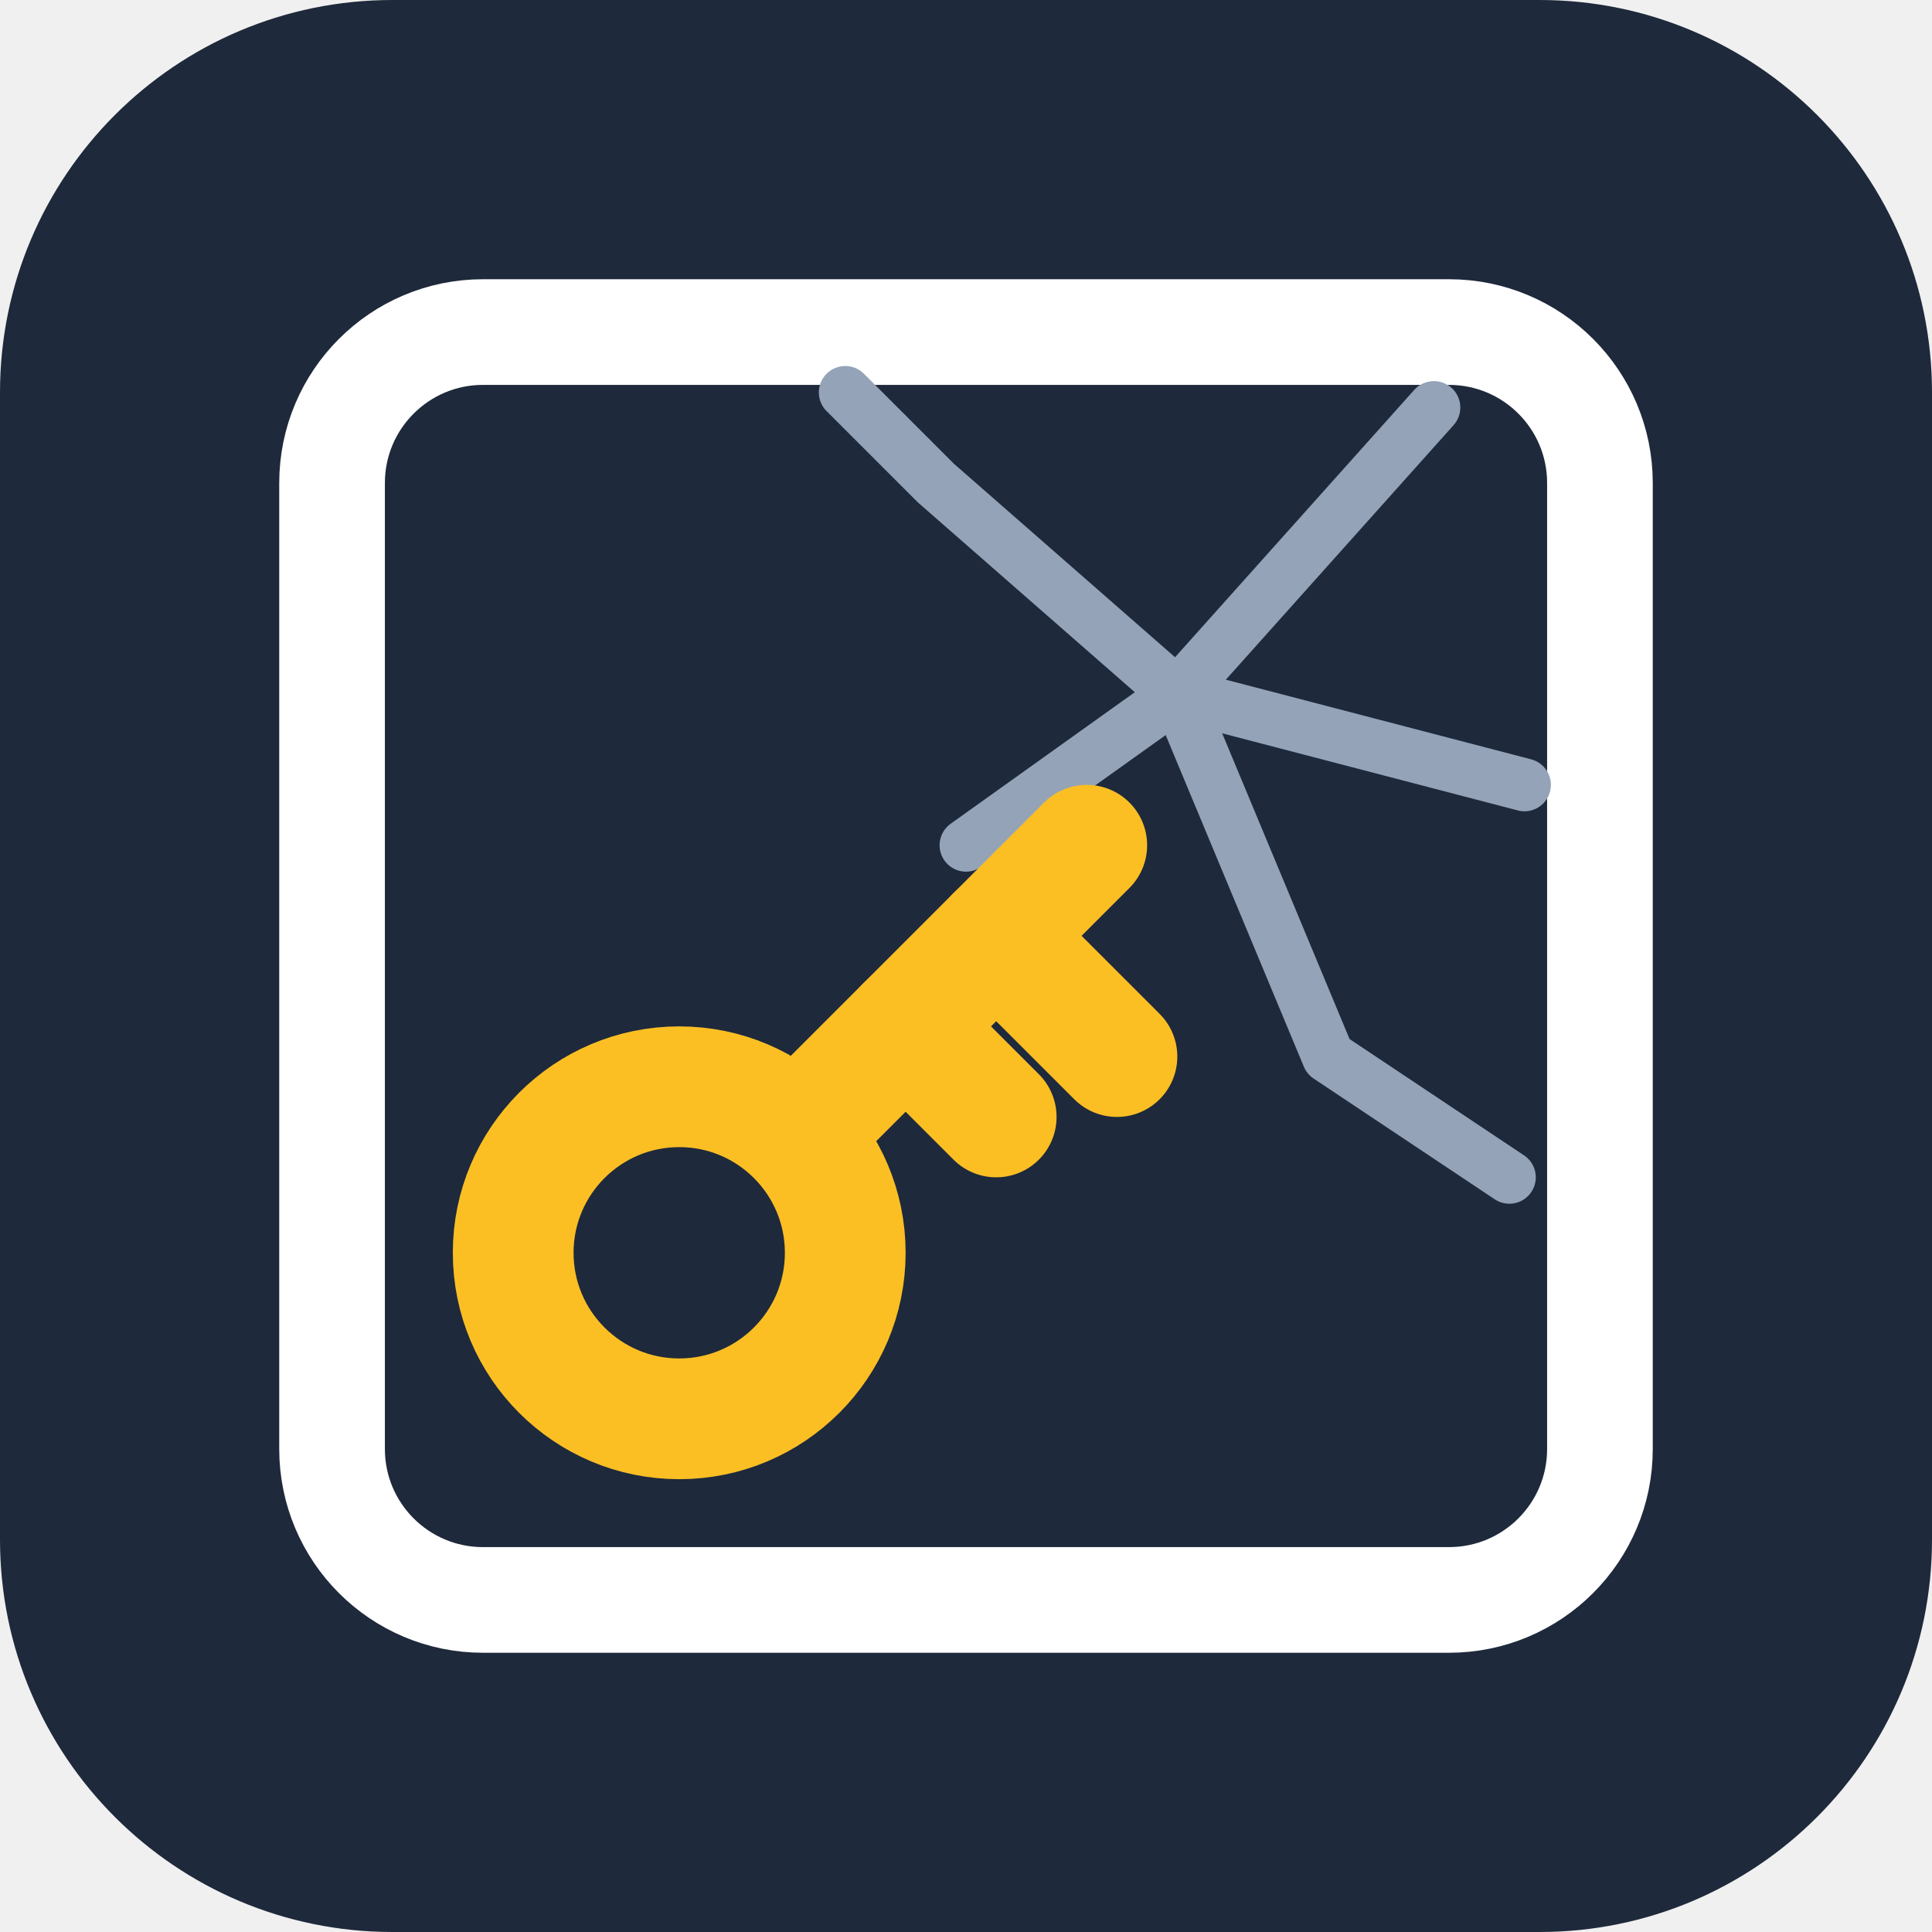
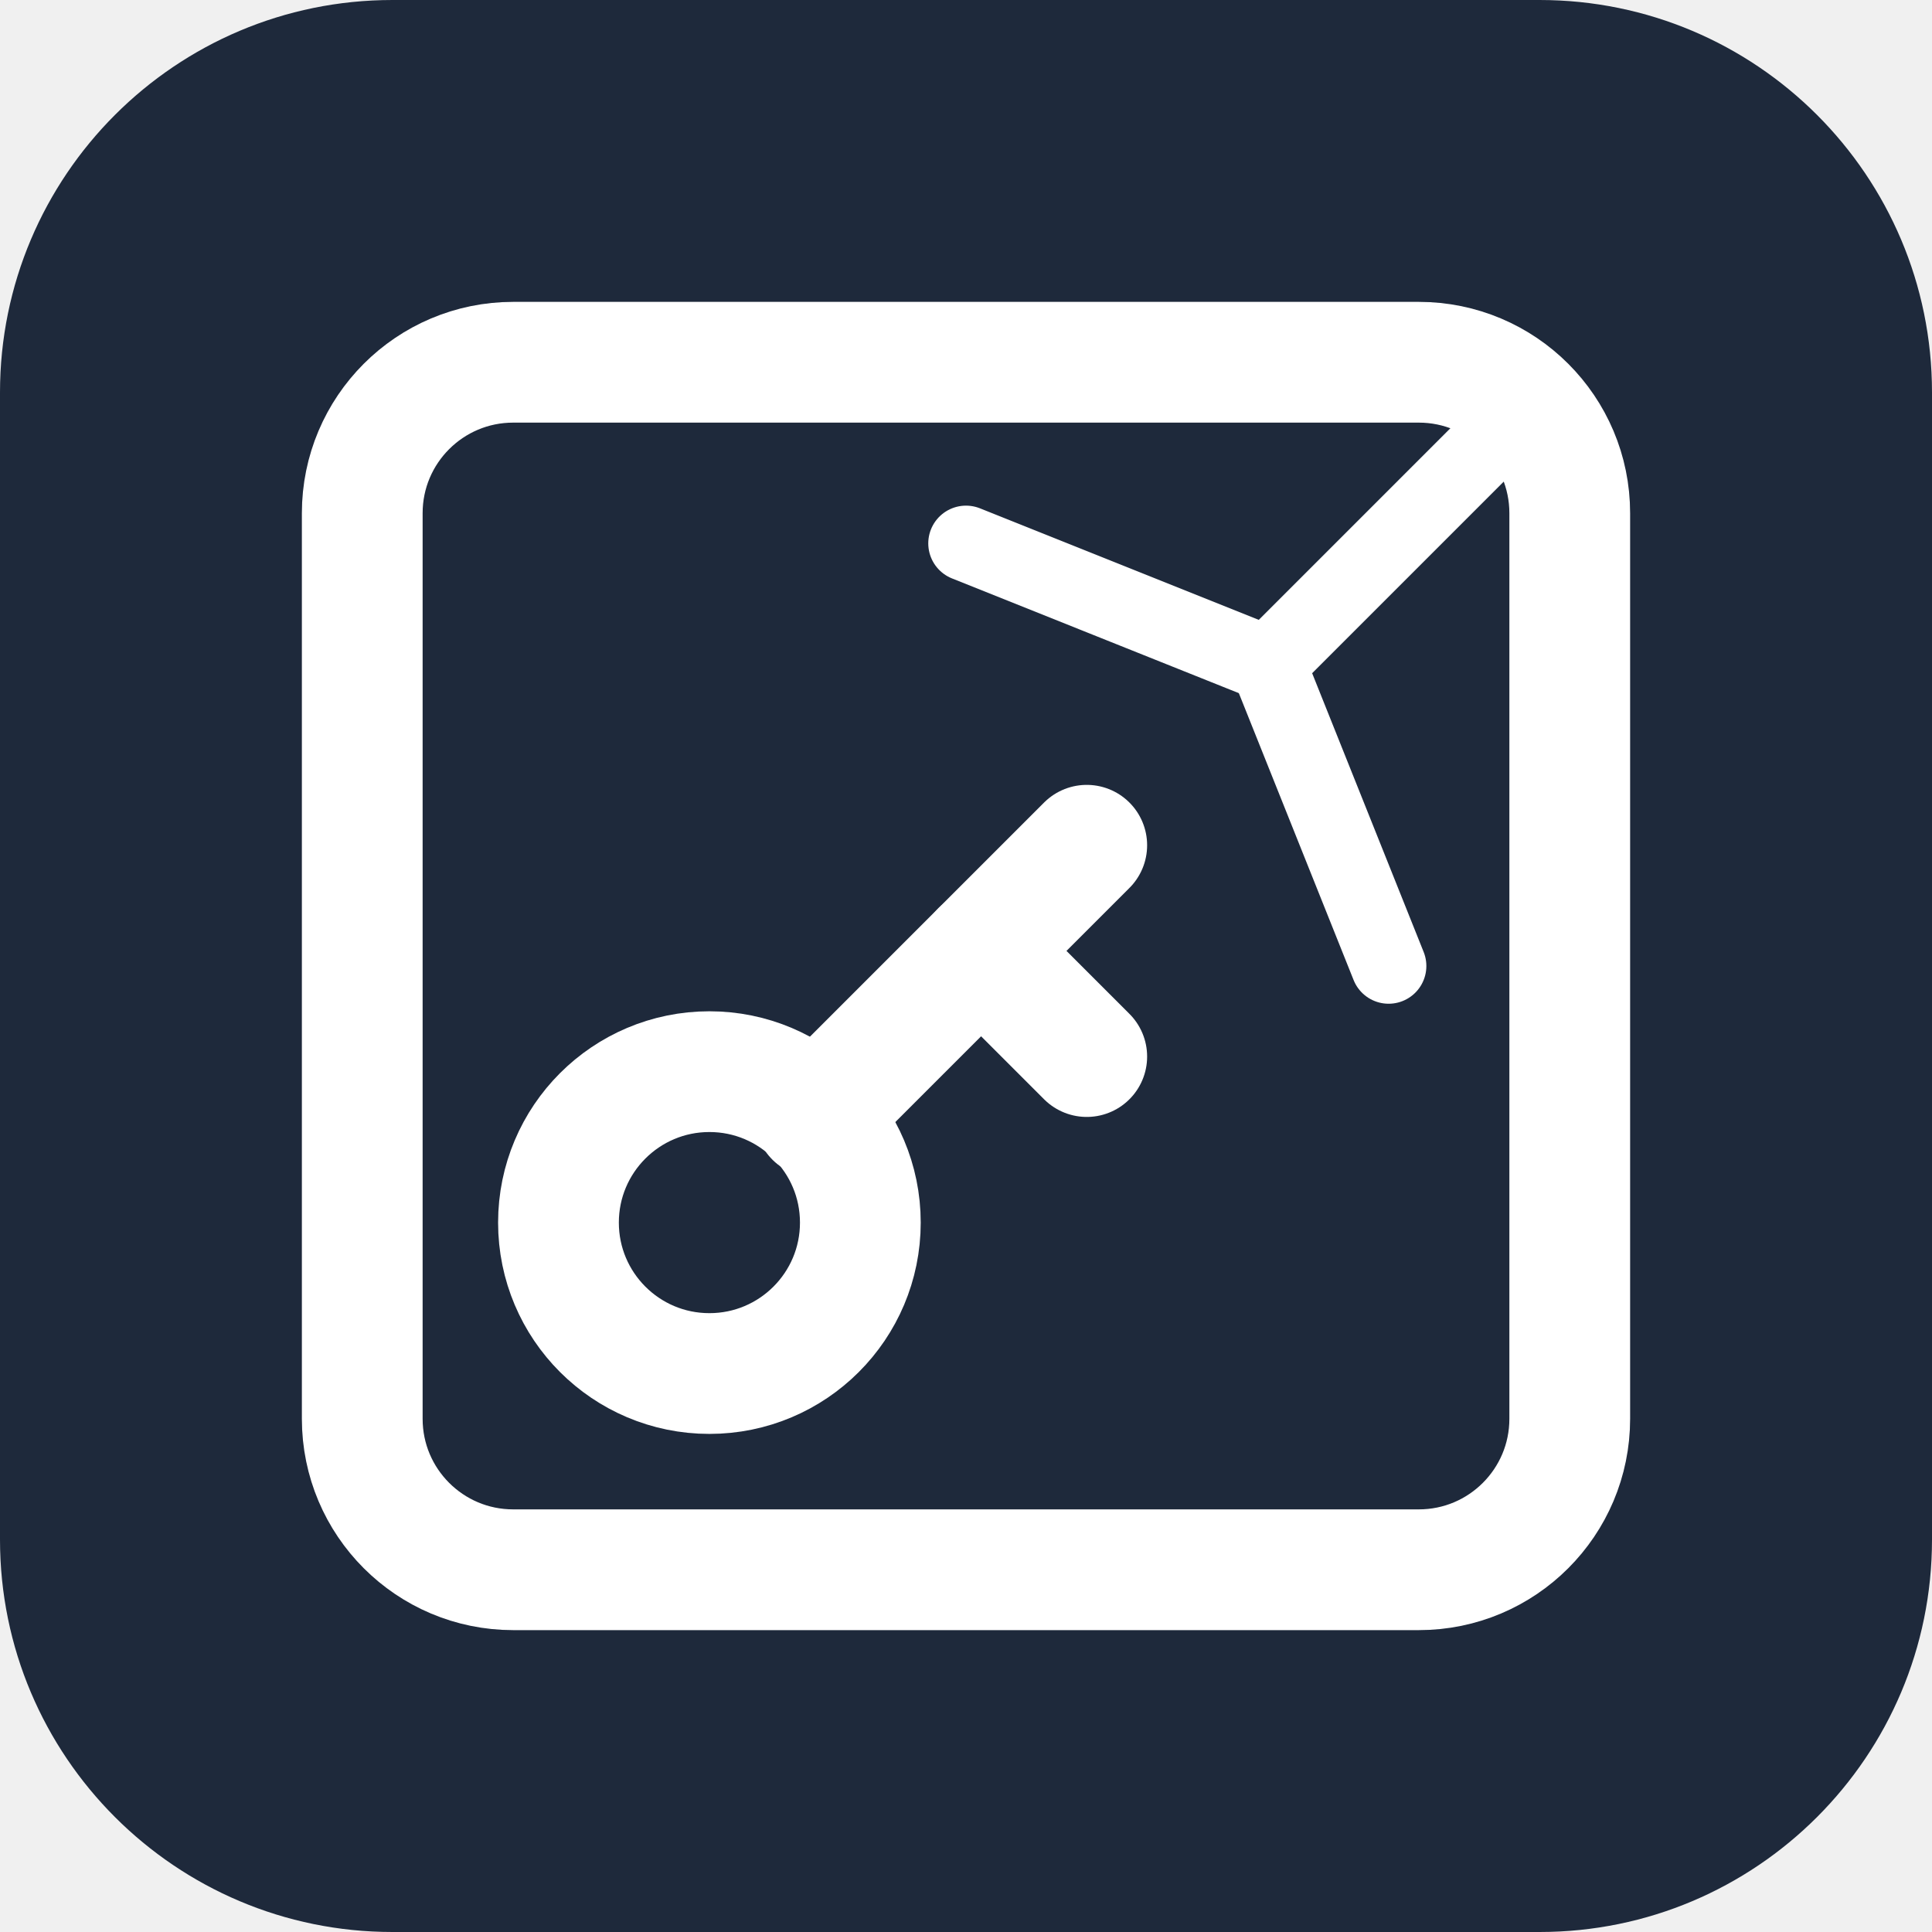
<svg xmlns="http://www.w3.org/2000/svg" viewBox="0 0 128 128" width="128" height="128">
  <rect width="128" height="128" rx="26" fill="#1e293b" />
-   <rect x="22" y="22" width="84" height="84" rx="10" fill="none" stroke="#fff" stroke-width="7" />
-   <g fill="none" stroke="#94a3b8" stroke-width="3.5" stroke-linecap="round" stroke-linejoin="round">
-     <path d="M78 46 L95 27" />
-     <path d="M78 46 L101 52" />
-     <path d="M78 46 L88 70 L100 78" />
-     <path d="M78 46 L62 32 L56 26" />
-     <path d="M78 46 L64 56" />
+   <rect x="24" y="24" width="80" height="80" rx="10" fill="none" stroke="#fff" stroke-width="8" />
+   <g fill="none" stroke="#fff" stroke-width="5" stroke-linecap="round" stroke-linejoin="round">
+     <path d="M84 44 L98 30" />
+     <path d="M84 44 L64 36" />
+     <path d="M84 44 L92 64" />
  </g>
-   <g fill="none" stroke="#fbbf24" stroke-width="8" stroke-linecap="round" stroke-linejoin="round">
-     <circle cx="45" cy="83" r="11" />
-     <path d="M53 75 L72 56" />
-     <path d="M66 62 L74 70" />
-     <path d="M60 68 L66 74" />
+   <g fill="none" stroke="#fff" stroke-width="8" stroke-linecap="round" stroke-linejoin="round">
+     <circle cx="47" cy="81" r="10" />
+     <path d="M54 74 L72 56" />
+     <path d="M65 63 L72 70" />
  </g>
</svg>
